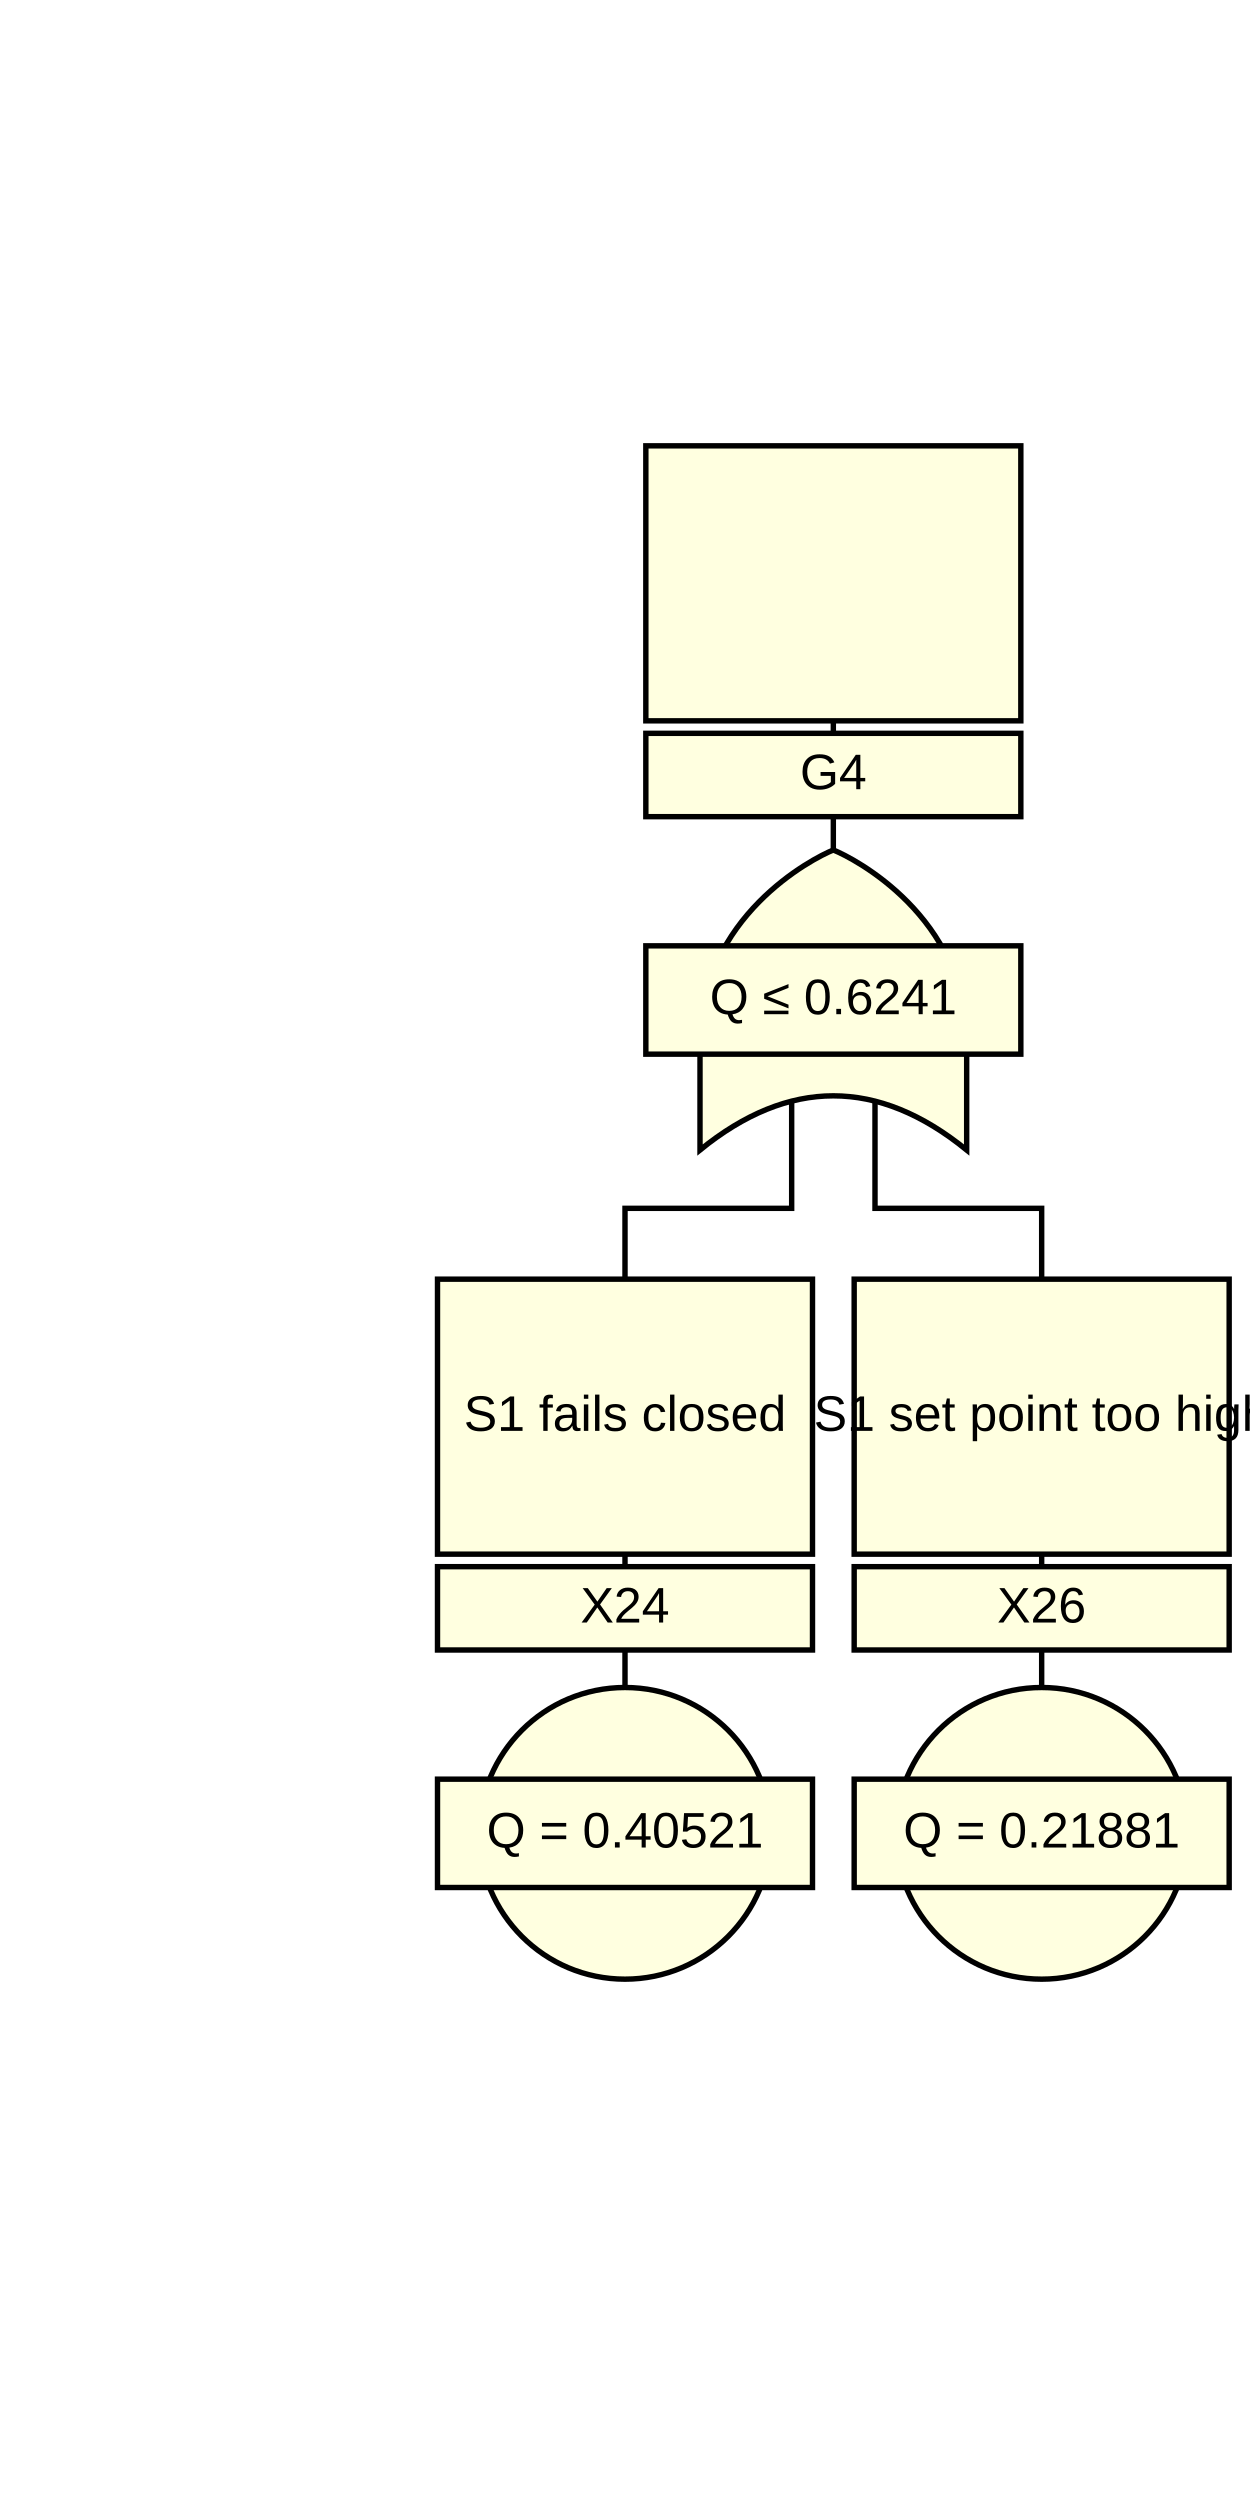
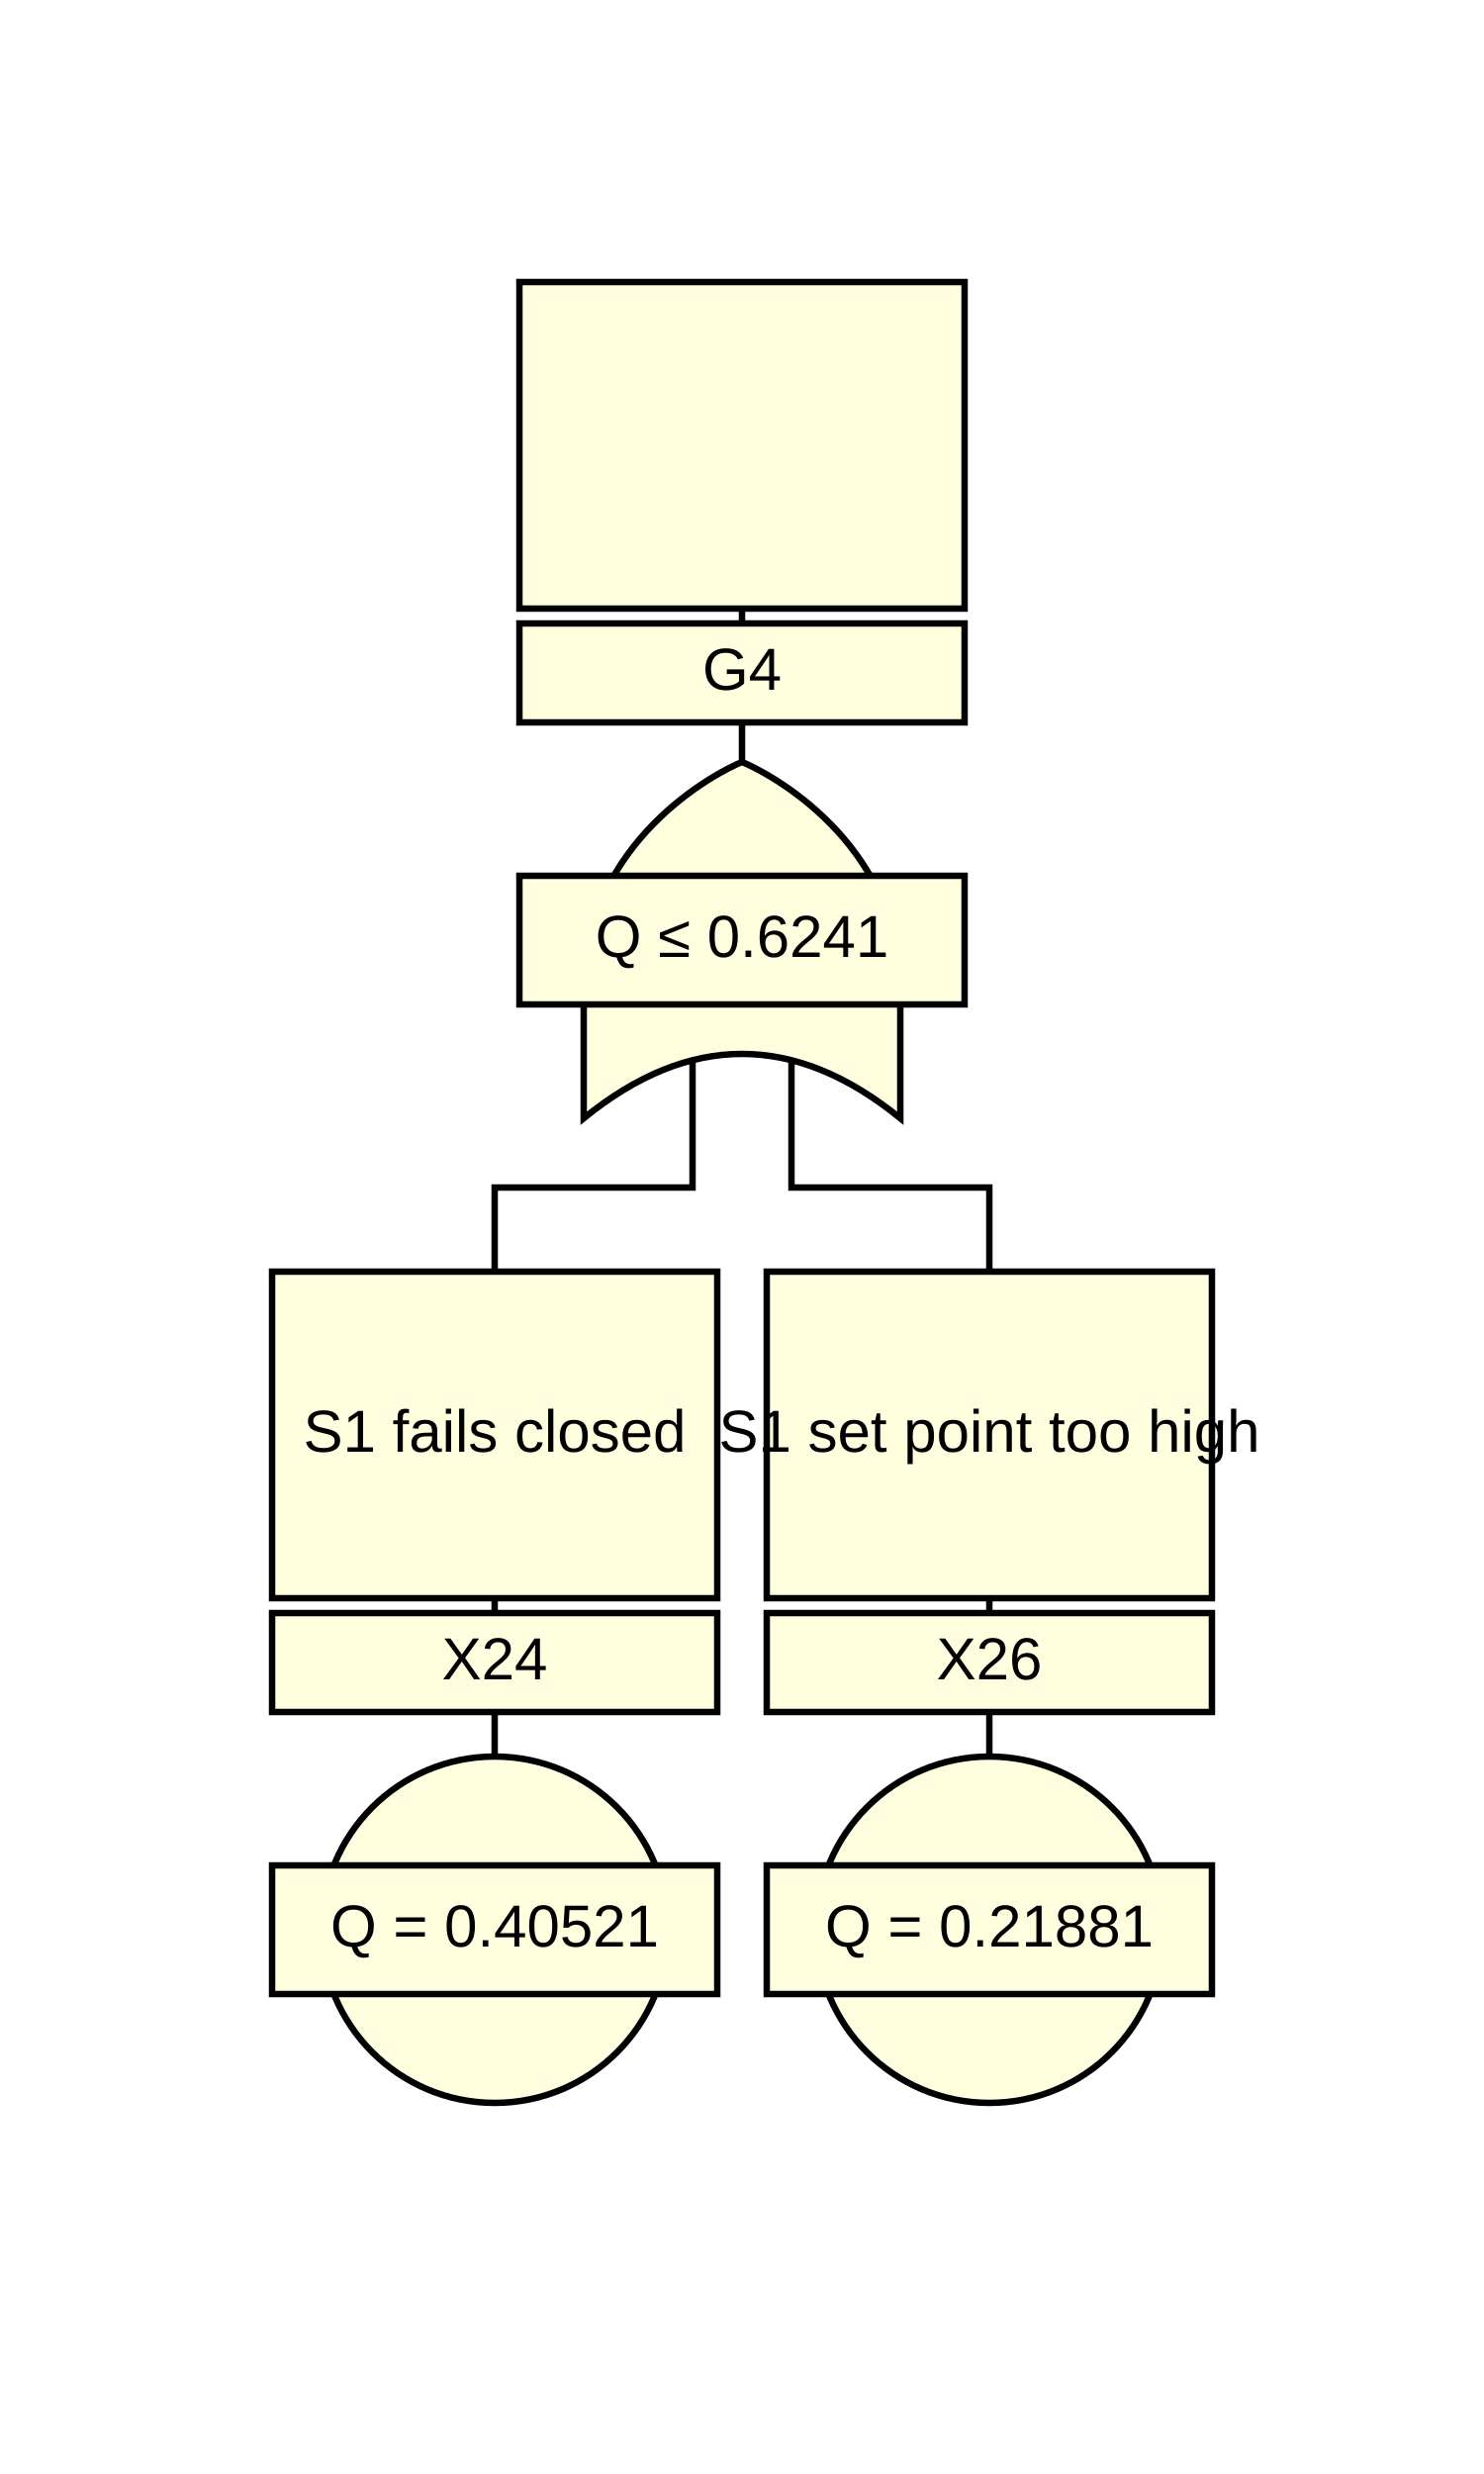
- <svg xmlns="http://www.w3.org/2000/svg" viewBox="-100 -200 300 600">
+ <svg xmlns="http://www.w3.org/2000/svg" viewBox="-50 -50 300 500">
  <style>
circle, path, polygon, rect {
  fill: lightyellow;
}
circle, path, polygon, polyline, rect {
  stroke: black;
  stroke-width: 1.3;
}
polyline {
  fill: none;
}
text {
  dominant-baseline: middle;
  font-family: Arial, sans-serif;
  font-size: 12px;
  text-anchor: middle;
}
</style>
-   <polyline points="100,-93 100,40" />
-   <polyline points="90,40 90,90 50,90 50,140" />
-   <polyline points="110,40 110,90 150,90 150,140" />
-   <rect x="55" y="-93" width="90" height="66" />
-   <text x="100" y="-60" />
-   <rect x="55" y="-24" width="90" height="20" />
-   <text x="100" y="-14">G4</text>
-   <path d="M100,4 C95,6 68,20 68,50 L68,76 Q100,50 132,76 L132,50 C132,20 105,6 100,4" />
-   <rect x="55" y="27" width="90" height="26" />
-   <text x="100" y="40">Q ≤ 0.6241</text>
-   <polyline points="50,107 50,240" />
-   <rect x="5" y="107" width="90" height="66" />
-   <text x="50" y="140">S1 fails closed</text>
-   <rect x="5" y="176" width="90" height="20" />
-   <text x="50" y="186">X24</text>
-   <circle cx="50" cy="240" r="35" />
-   <rect x="5" y="227" width="90" height="26" />
-   <text x="50" y="240">Q = 0.40521</text>
-   <polyline points="150,107 150,240" />
-   <rect x="105" y="107" width="90" height="66" />
-   <text x="150" y="140">S1 set point too high</text>
-   <rect x="105" y="176" width="90" height="20" />
-   <text x="150" y="186">X26</text>
-   <circle cx="150" cy="240" r="35" />
-   <rect x="105" y="227" width="90" height="26" />
-   <text x="150" y="240">Q = 0.21881</text>
+   <polyline points="100,7 100,140" />
+   <polyline points="90,140 90,190 50,190 50,240" />
+   <polyline points="110,140 110,190 150,190 150,240" />
+   <rect x="55" y="7" width="90" height="66" />
+   <text x="100" y="40" />
+   <rect x="55" y="76" width="90" height="20" />
+   <text x="100" y="86">G4</text>
+   <path d="M100,104 C95,106 68,120 68,150 L68,176 Q100,150 132,176 L132,150 C132,120 105,106 100,104" />
+   <rect x="55" y="127" width="90" height="26" />
+   <text x="100" y="140">Q ≤ 0.6241</text>
+   <polyline points="50,207 50,340" />
+   <rect x="5" y="207" width="90" height="66" />
+   <text x="50" y="240">S1 fails closed</text>
+   <rect x="5" y="276" width="90" height="20" />
+   <text x="50" y="286">X24</text>
+   <circle cx="50" cy="340" r="35" />
+   <rect x="5" y="327" width="90" height="26" />
+   <text x="50" y="340">Q = 0.40521</text>
+   <polyline points="150,207 150,340" />
+   <rect x="105" y="207" width="90" height="66" />
+   <text x="150" y="240">S1 set point too high</text>
+   <rect x="105" y="276" width="90" height="20" />
+   <text x="150" y="286">X26</text>
+   <circle cx="150" cy="340" r="35" />
+   <rect x="105" y="327" width="90" height="26" />
+   <text x="150" y="340">Q = 0.21881</text>
</svg>
